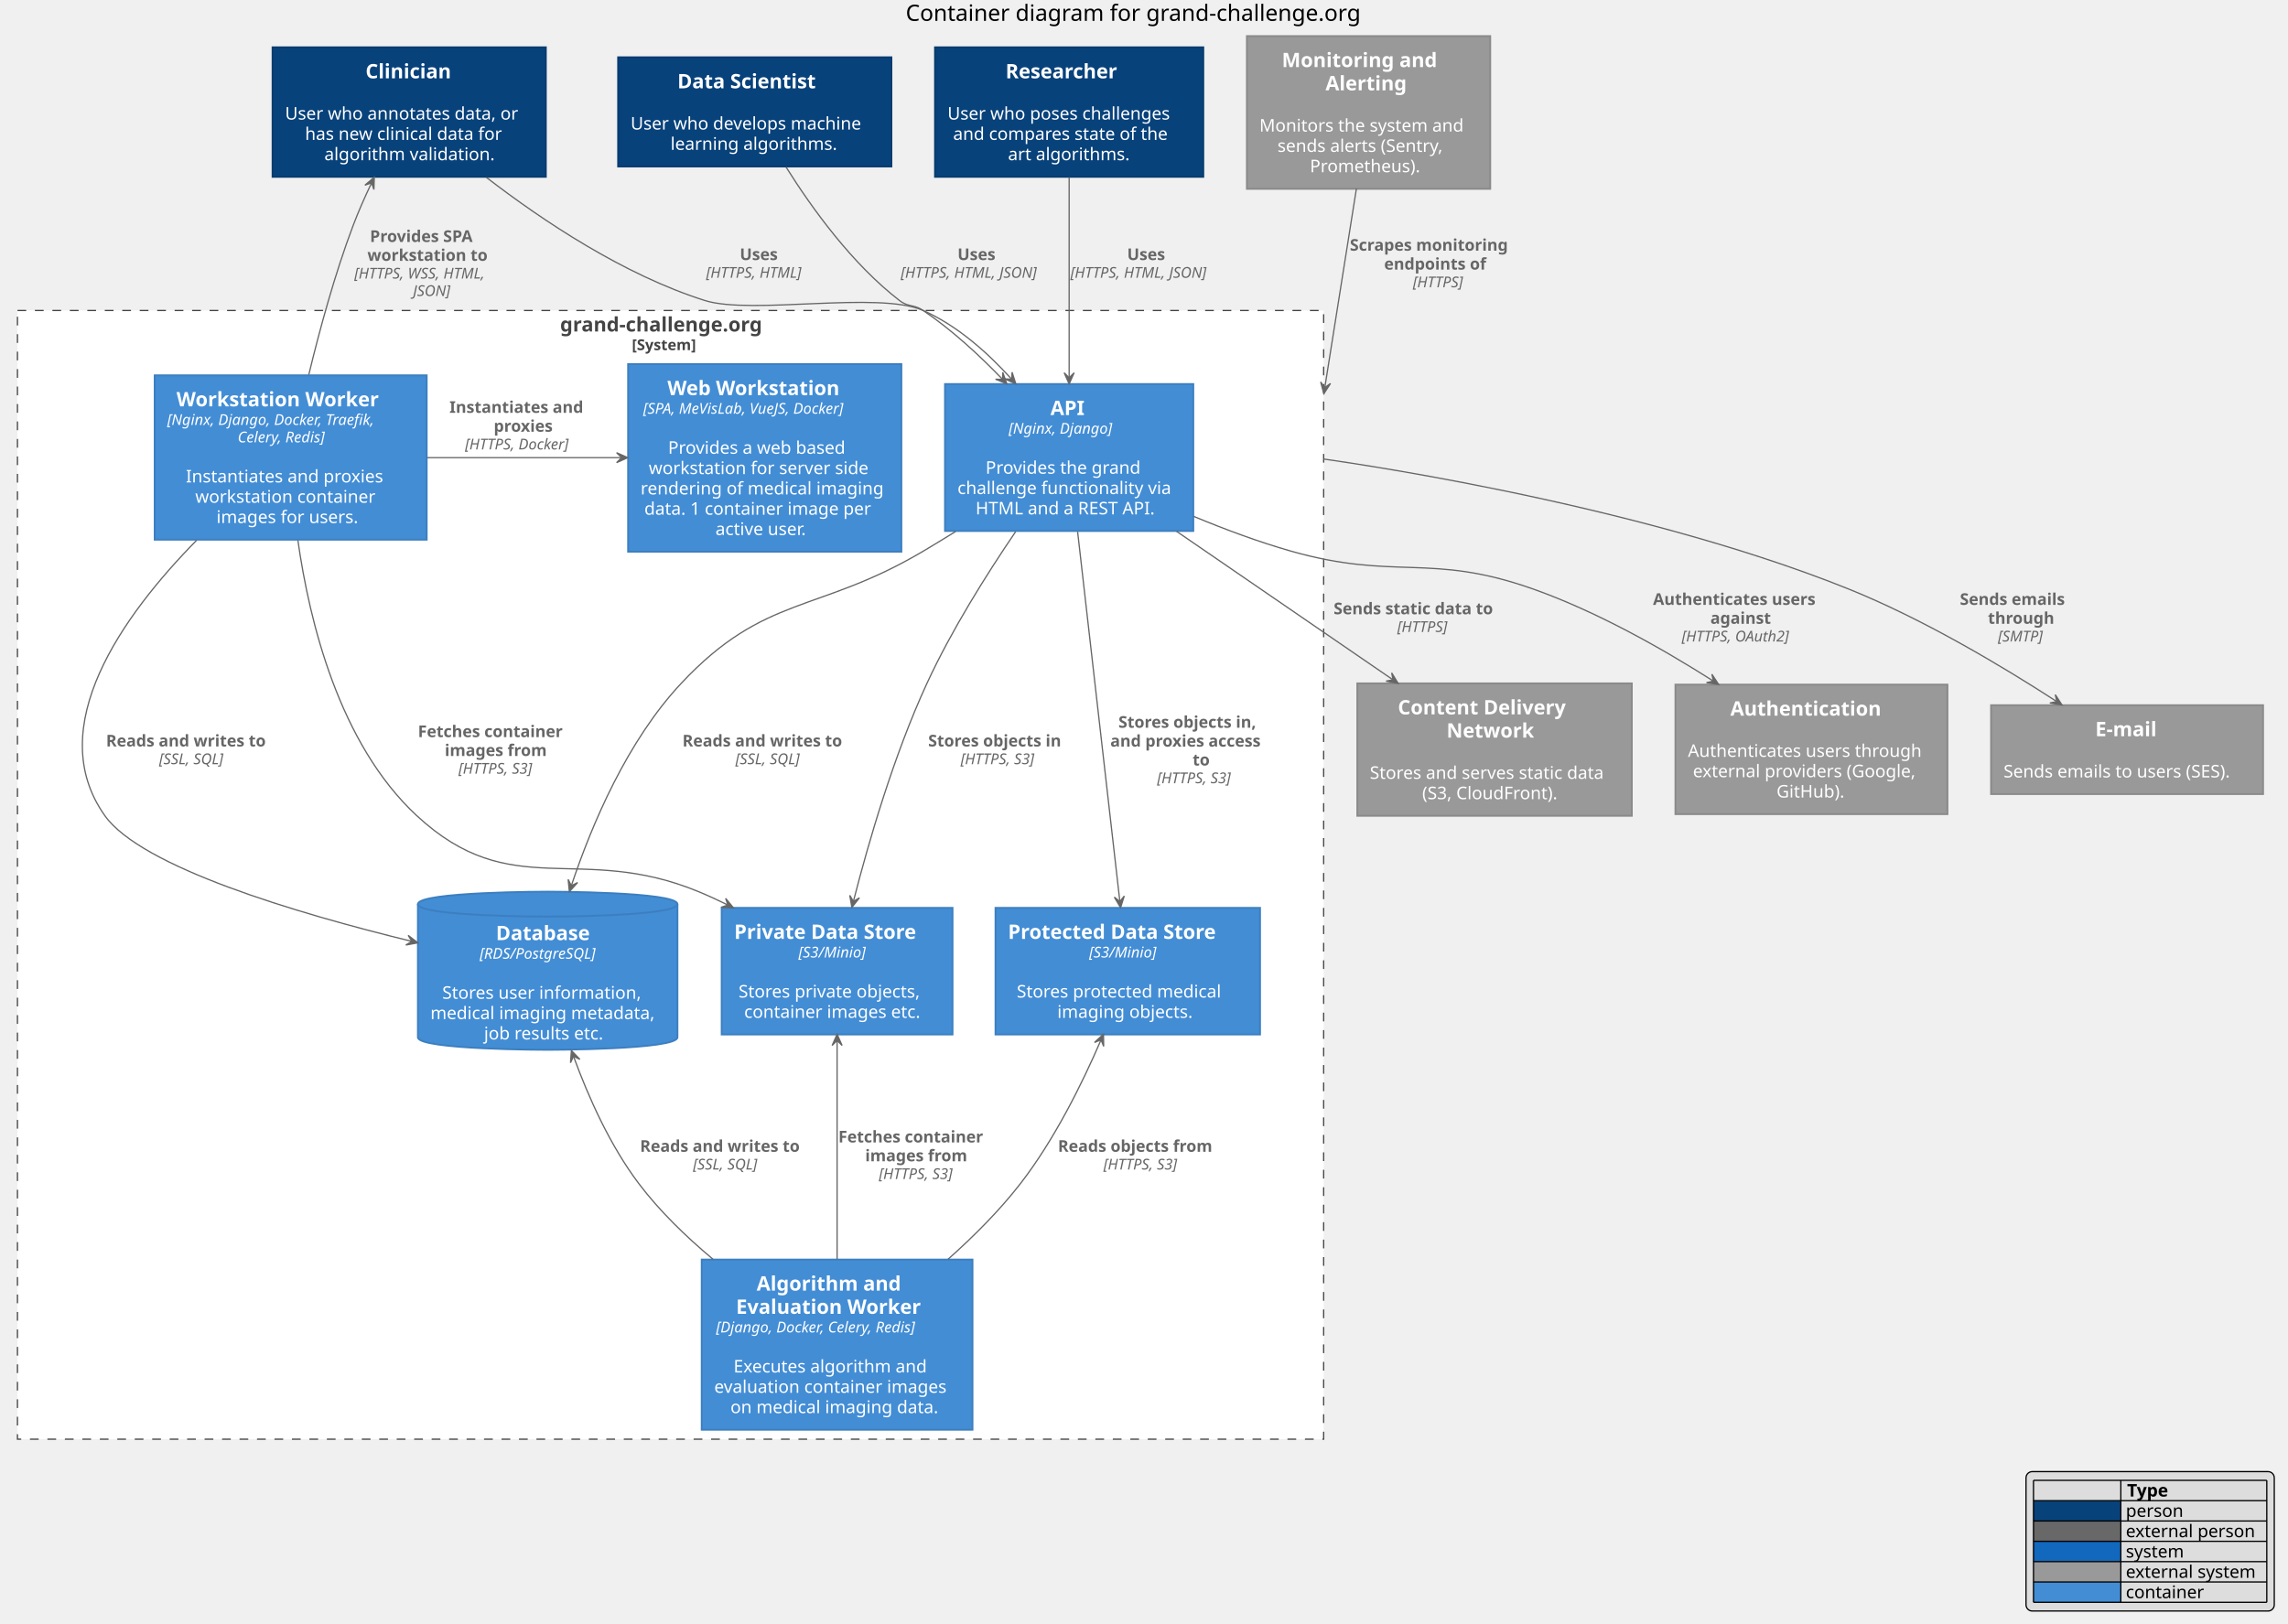
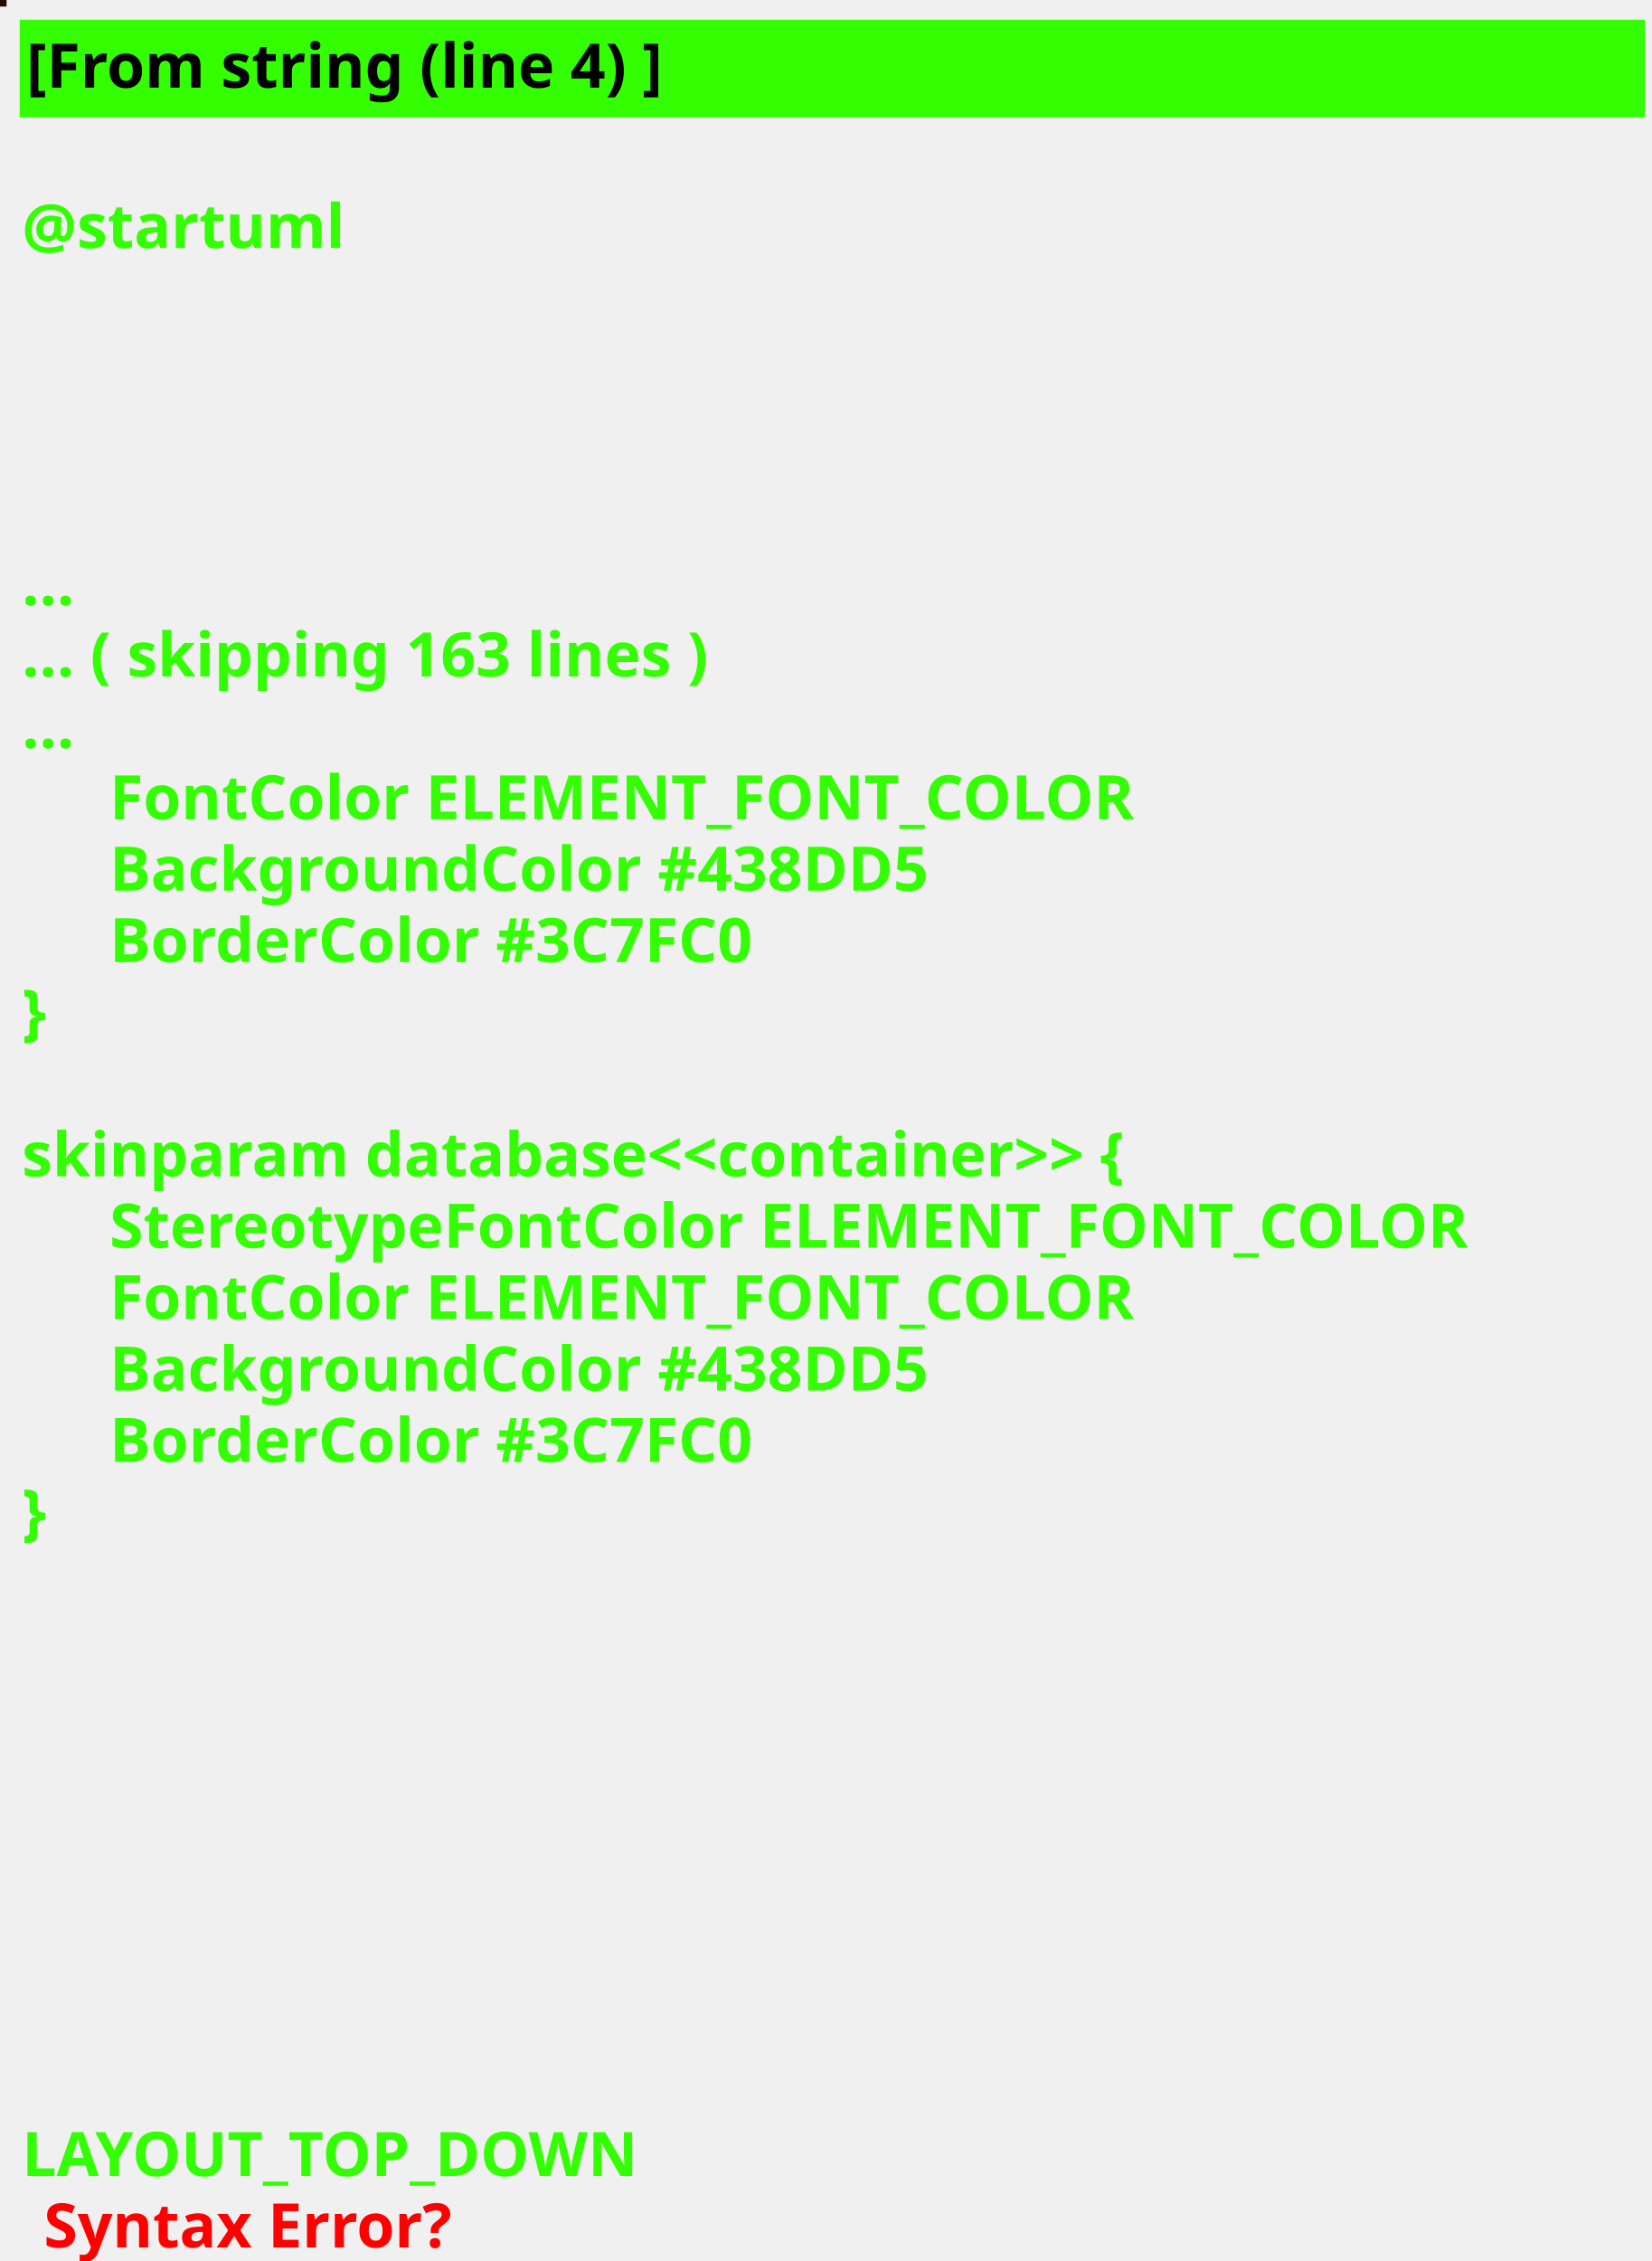
- <svg xmlns="http://www.w3.org/2000/svg" contentScriptType="application/ecmascript" contentStyleType="text/css" height="1302px" preserveAspectRatio="none" style="width:1834px;height:1302px;" version="1.1" viewBox="0 0 1834 1302" width="1834px" zoomAndPan="magnify">
+ <svg xmlns="http://www.w3.org/2000/svg" contentScriptType="application/ecmascript" contentStyleType="text/css" height="516px" preserveAspectRatio="none" style="width:377px;height:516px;background:#000000;" version="1.1" viewBox="0 0 377 516" width="377px" zoomAndPan="magnify">
  <defs />
  <g>
-     <text fill="#000000" font-family="sans-serif" font-size="18" lengthAdjust="spacingAndGlyphs" textLength="380" x="726" y="16.708">Container diagram for grand-challenge.org</text>
-     <rect fill="#FFFFFF" height="905" style="stroke: #444444; stroke-width: 1.0; stroke-dasharray: 7.0,7.0;" width="1047" x="14" y="248.953" />
-     <text fill="#444444" font-family="sans-serif" font-size="16" font-weight="bold" lengthAdjust="spacingAndGlyphs" textLength="177" x="449" y="265.805">grand-challenge.org</text>
-     <text fill="#444444" font-family="sans-serif" font-size="12" font-weight="bold" lengthAdjust="spacingAndGlyphs" textLength="62" x="506.5" y="280.717">[System]</text>
-     <rect fill="#438DD5" height="117.781" style="stroke: #3C7FC0; stroke-width: 1.5;" width="199" x="757.5" y="307.953" />
-     <text fill="#FFFFFF" font-family="sans-serif" font-size="16" font-weight="bold" lengthAdjust="spacingAndGlyphs" textLength="30" x="842" y="332.805">API</text>
-     <text fill="#FFFFFF" font-family="sans-serif" font-size="12" font-style="italic" lengthAdjust="spacingAndGlyphs" textLength="97" x="808.5" y="347.717">[Nginx, Django]</text>
-     <text fill="#FFFFFF" font-family="sans-serif" font-size="14" lengthAdjust="spacingAndGlyphs" textLength="0" x="859" y="363.542" />
-     <text fill="#FFFFFF" font-family="sans-serif" font-size="14" lengthAdjust="spacingAndGlyphs" textLength="130" x="790" y="379.839">Provides the grand</text>
-     <text fill="#FFFFFF" font-family="sans-serif" font-size="14" lengthAdjust="spacingAndGlyphs" textLength="175" x="767.5" y="396.136">challenge functionality via</text>
-     <text fill="#FFFFFF" font-family="sans-serif" font-size="14" lengthAdjust="spacingAndGlyphs" textLength="150" x="782" y="412.433">HTML and a REST API.</text>
-     <rect fill="#438DD5" height="136.406" style="stroke: #3C7FC0; stroke-width: 1.5;" width="217" x="562.5" y="1009.953" />
-     <text fill="#FFFFFF" font-family="sans-serif" font-size="16" font-weight="bold" lengthAdjust="spacingAndGlyphs" textLength="123" x="606.5" y="1034.805">Algorithm and</text>
-     <text fill="#FFFFFF" font-family="sans-serif" font-size="16" font-weight="bold" lengthAdjust="spacingAndGlyphs" textLength="162" x="590" y="1053.43">Evaluation Worker</text>
-     <text fill="#FFFFFF" font-family="sans-serif" font-size="12" font-style="italic" lengthAdjust="spacingAndGlyphs" textLength="194" x="574" y="1068.342">[Django, Docker, Celery, Redis]</text>
-     <text fill="#FFFFFF" font-family="sans-serif" font-size="14" lengthAdjust="spacingAndGlyphs" textLength="0" x="673" y="1084.167" />
-     <text fill="#FFFFFF" font-family="sans-serif" font-size="14" lengthAdjust="spacingAndGlyphs" textLength="162" x="588" y="1100.464">Executes algorithm and</text>
-     <text fill="#FFFFFF" font-family="sans-serif" font-size="14" lengthAdjust="spacingAndGlyphs" textLength="193" x="572.5" y="1116.761">evaluation container images</text>
-     <text fill="#FFFFFF" font-family="sans-serif" font-size="14" lengthAdjust="spacingAndGlyphs" textLength="171" x="585.5" y="1133.058">on medical imaging data.</text>
-     <rect fill="#438DD5" height="131.75" style="stroke: #3C7FC0; stroke-width: 1.5;" width="218" x="124" y="300.953" />
-     <text fill="#FFFFFF" font-family="sans-serif" font-size="16" font-weight="bold" lengthAdjust="spacingAndGlyphs" textLength="183" x="141.5" y="325.805">Workstation Worker</text>
-     <text fill="#FFFFFF" font-family="sans-serif" font-size="12" font-style="italic" lengthAdjust="spacingAndGlyphs" textLength="198" x="134" y="340.717">[Nginx, Django, Docker, Traefik,</text>
-     <text fill="#FFFFFF" font-family="sans-serif" font-size="12" font-style="italic" lengthAdjust="spacingAndGlyphs" textLength="85" x="190.5" y="354.685">Celery, Redis]</text>
-     <text fill="#FFFFFF" font-family="sans-serif" font-size="14" lengthAdjust="spacingAndGlyphs" textLength="0" x="235" y="370.511" />
-     <text fill="#FFFFFF" font-family="sans-serif" font-size="14" lengthAdjust="spacingAndGlyphs" textLength="164" x="149" y="386.808">Instantiates and proxies</text>
-     <text fill="#FFFFFF" font-family="sans-serif" font-size="14" lengthAdjust="spacingAndGlyphs" textLength="149" x="156.5" y="403.104">workstation container</text>
-     <text fill="#FFFFFF" font-family="sans-serif" font-size="14" lengthAdjust="spacingAndGlyphs" textLength="119" x="173.5" y="419.401">images for users.</text>
-     <rect fill="#438DD5" height="150.375" style="stroke: #3C7FC0; stroke-width: 1.5;" width="219" x="503.5" y="291.953" />
-     <text fill="#FFFFFF" font-family="sans-serif" font-size="16" font-weight="bold" lengthAdjust="spacingAndGlyphs" textLength="156" x="535" y="316.805">Web Workstation</text>
-     <text fill="#FFFFFF" font-family="sans-serif" font-size="12" font-style="italic" lengthAdjust="spacingAndGlyphs" textLength="195" x="515.5" y="331.717">[SPA, MeVisLab, VueJS, Docker]</text>
-     <text fill="#FFFFFF" font-family="sans-serif" font-size="14" lengthAdjust="spacingAndGlyphs" textLength="0" x="615" y="347.542" />
-     <text fill="#FFFFFF" font-family="sans-serif" font-size="14" lengthAdjust="spacingAndGlyphs" textLength="151" x="535.5" y="363.839">Provides a web based</text>
-     <text fill="#FFFFFF" font-family="sans-serif" font-size="14" lengthAdjust="spacingAndGlyphs" textLength="182" x="520" y="380.136">workstation for server side</text>
-     <text fill="#FFFFFF" font-family="sans-serif" font-size="14" lengthAdjust="spacingAndGlyphs" textLength="199" x="513.5" y="396.433">rendering of medical imaging</text>
-     <text fill="#FFFFFF" font-family="sans-serif" font-size="14" lengthAdjust="spacingAndGlyphs" textLength="189" x="516.5" y="412.729">data. 1 container image per</text>
-     <text fill="#FFFFFF" font-family="sans-serif" font-size="14" lengthAdjust="spacingAndGlyphs" textLength="79" x="573.5" y="429.026">active user.</text>
-     <path d="M335,724.953 C335,714.953 439,714.953 439,714.953 C439,714.953 543,714.953 543,724.953 L543,831.734 C543,841.734 439,841.734 439,841.734 C439,841.734 335,841.734 335,831.734 L335,724.953 " fill="#438DD5" style="stroke: #3C7FC0; stroke-width: 1.5;" />
-     <path d="M335,724.953 C335,734.953 439,734.953 439,734.953 C439,734.953 543,734.953 543,724.953 " fill="none" style="stroke: #3C7FC0; stroke-width: 1.5;" />
-     <text fill="#FFFFFF" font-family="sans-serif" font-size="16" font-weight="bold" lengthAdjust="spacingAndGlyphs" textLength="83" x="397.5" y="753.805">Database</text>
-     <text fill="#FFFFFF" font-family="sans-serif" font-size="12" font-style="italic" lengthAdjust="spacingAndGlyphs" textLength="109" x="384.5" y="768.717">[RDS/PostgreSQL]</text>
-     <text fill="#FFFFFF" font-family="sans-serif" font-size="14" lengthAdjust="spacingAndGlyphs" textLength="0" x="441" y="784.542" />
-     <text fill="#FFFFFF" font-family="sans-serif" font-size="14" lengthAdjust="spacingAndGlyphs" textLength="165" x="354.5" y="800.839">Stores user information,</text>
-     <text fill="#FFFFFF" font-family="sans-serif" font-size="14" lengthAdjust="spacingAndGlyphs" textLength="184" x="345" y="817.136">medical imaging metadata,</text>
-     <text fill="#FFFFFF" font-family="sans-serif" font-size="14" lengthAdjust="spacingAndGlyphs" textLength="102" x="388" y="833.433">job results etc.</text>
-     <rect fill="#438DD5" height="101.484" style="stroke: #3C7FC0; stroke-width: 1.5;" width="212" x="798" y="727.953" />
-     <text fill="#FFFFFF" font-family="sans-serif" font-size="16" font-weight="bold" lengthAdjust="spacingAndGlyphs" textLength="192" x="808" y="752.805">Protected Data Store</text>
-     <text fill="#FFFFFF" font-family="sans-serif" font-size="12" font-style="italic" lengthAdjust="spacingAndGlyphs" textLength="62" x="873" y="767.717">[S3/Minio]</text>
-     <text fill="#FFFFFF" font-family="sans-serif" font-size="14" lengthAdjust="spacingAndGlyphs" textLength="0" x="906" y="783.542" />
-     <text fill="#FFFFFF" font-family="sans-serif" font-size="14" lengthAdjust="spacingAndGlyphs" textLength="174" x="815" y="799.839">Stores protected medical</text>
-     <text fill="#FFFFFF" font-family="sans-serif" font-size="14" lengthAdjust="spacingAndGlyphs" textLength="113" x="847.5" y="816.136">imaging objects.</text>
-     <rect fill="#438DD5" height="101.484" style="stroke: #3C7FC0; stroke-width: 1.5;" width="185" x="578.5" y="727.953" />
-     <text fill="#FFFFFF" font-family="sans-serif" font-size="16" font-weight="bold" lengthAdjust="spacingAndGlyphs" textLength="165" x="588.5" y="752.805">Private Data Store</text>
-     <text fill="#FFFFFF" font-family="sans-serif" font-size="12" font-style="italic" lengthAdjust="spacingAndGlyphs" textLength="62" x="640" y="767.717">[S3/Minio]</text>
-     <text fill="#FFFFFF" font-family="sans-serif" font-size="14" lengthAdjust="spacingAndGlyphs" textLength="0" x="673" y="783.542" />
-     <text fill="#FFFFFF" font-family="sans-serif" font-size="14" lengthAdjust="spacingAndGlyphs" textLength="154" x="592" y="799.839">Stores private objects,</text>
-     <text fill="#FFFFFF" font-family="sans-serif" font-size="14" lengthAdjust="spacingAndGlyphs" textLength="149" x="596.5" y="816.136">container images etc.</text>
-     <rect fill="#08427B" height="103.812" style="stroke: #073B6F; stroke-width: 1.5;" width="219" x="218.5" y="37.953" />
-     <text fill="#FFFFFF" font-family="sans-serif" font-size="16" font-weight="bold" lengthAdjust="spacingAndGlyphs" textLength="70" x="293" y="62.805">Clinician</text>
-     <text fill="#FFFFFF" font-family="sans-serif" font-size="14" lengthAdjust="spacingAndGlyphs" textLength="0" x="330" y="79.573" />
-     <text fill="#FFFFFF" font-family="sans-serif" font-size="14" lengthAdjust="spacingAndGlyphs" textLength="195" x="228.5" y="95.87">User who annotates data, or</text>
-     <text fill="#FFFFFF" font-family="sans-serif" font-size="14" lengthAdjust="spacingAndGlyphs" textLength="163" x="244.5" y="112.167">has new clinical data for</text>
-     <text fill="#FFFFFF" font-family="sans-serif" font-size="14" lengthAdjust="spacingAndGlyphs" textLength="136" x="260" y="128.464">algorithm validation.</text>
-     <rect fill="#08427B" height="103.812" style="stroke: #073B6F; stroke-width: 1.5;" width="215" x="749.5" y="37.953" />
-     <text fill="#FFFFFF" font-family="sans-serif" font-size="16" font-weight="bold" lengthAdjust="spacingAndGlyphs" textLength="102" x="806" y="62.805">Researcher</text>
-     <text fill="#FFFFFF" font-family="sans-serif" font-size="14" lengthAdjust="spacingAndGlyphs" textLength="0" x="859" y="79.573" />
-     <text fill="#FFFFFF" font-family="sans-serif" font-size="14" lengthAdjust="spacingAndGlyphs" textLength="191" x="759.5" y="95.87">User who poses challenges</text>
-     <text fill="#FFFFFF" font-family="sans-serif" font-size="14" lengthAdjust="spacingAndGlyphs" textLength="182" x="764" y="112.167">and compares state of the</text>
-     <text fill="#FFFFFF" font-family="sans-serif" font-size="14" lengthAdjust="spacingAndGlyphs" textLength="98" x="808" y="128.464">art algorithms.</text>
-     <rect fill="#08427B" height="87.516" style="stroke: #073B6F; stroke-width: 1.5;" width="219" x="495.5" y="45.953" />
-     <text fill="#FFFFFF" font-family="sans-serif" font-size="16" font-weight="bold" lengthAdjust="spacingAndGlyphs" textLength="124" x="543" y="70.805">Data Scientist</text>
-     <text fill="#FFFFFF" font-family="sans-serif" font-size="14" lengthAdjust="spacingAndGlyphs" textLength="0" x="607" y="87.573" />
-     <text fill="#FFFFFF" font-family="sans-serif" font-size="14" lengthAdjust="spacingAndGlyphs" textLength="195" x="505.5" y="103.87">User who develops machine</text>
-     <text fill="#FFFFFF" font-family="sans-serif" font-size="14" lengthAdjust="spacingAndGlyphs" textLength="135" x="537.5" y="120.167">learning algorithms.</text>
-     <rect fill="#999999" height="103.812" style="stroke: #8A8A8A; stroke-width: 1.5;" width="218" x="1343" y="548.953" />
-     <text fill="#FFFFFF" font-family="sans-serif" font-size="16" font-weight="bold" lengthAdjust="spacingAndGlyphs" textLength="130" x="1387" y="573.805">Authentication</text>
-     <text fill="#FFFFFF" font-family="sans-serif" font-size="14" lengthAdjust="spacingAndGlyphs" textLength="0" x="1454" y="590.573" />
-     <text fill="#FFFFFF" font-family="sans-serif" font-size="14" lengthAdjust="spacingAndGlyphs" textLength="198" x="1353" y="606.87">Authenticates users through</text>
-     <text fill="#FFFFFF" font-family="sans-serif" font-size="14" lengthAdjust="spacingAndGlyphs" textLength="186" x="1357" y="623.167">external providers (Google,</text>
-     <text fill="#FFFFFF" font-family="sans-serif" font-size="14" lengthAdjust="spacingAndGlyphs" textLength="56" x="1424" y="639.464">GitHub).</text>
-     <rect fill="#999999" height="122.438" style="stroke: #8A8A8A; stroke-width: 1.5;" width="195" x="999.5" y="28.953" />
-     <text fill="#FFFFFF" font-family="sans-serif" font-size="16" font-weight="bold" lengthAdjust="spacingAndGlyphs" textLength="133" x="1027.5" y="53.805">Monitoring and</text>
-     <text fill="#FFFFFF" font-family="sans-serif" font-size="16" font-weight="bold" lengthAdjust="spacingAndGlyphs" textLength="69" x="1062.5" y="72.43">Alerting</text>
-     <text fill="#FFFFFF" font-family="sans-serif" font-size="14" lengthAdjust="spacingAndGlyphs" textLength="0" x="1099" y="89.198" />
-     <text fill="#FFFFFF" font-family="sans-serif" font-size="14" lengthAdjust="spacingAndGlyphs" textLength="171" x="1009.5" y="105.495">Monitors the system and</text>
-     <text fill="#FFFFFF" font-family="sans-serif" font-size="14" lengthAdjust="spacingAndGlyphs" textLength="142" x="1024" y="121.792">sends alerts (Sentry,</text>
-     <text fill="#FFFFFF" font-family="sans-serif" font-size="14" lengthAdjust="spacingAndGlyphs" textLength="94" x="1050" y="138.089">Prometheus).</text>
-     <rect fill="#999999" height="106.141" style="stroke: #8A8A8A; stroke-width: 1.5;" width="220" x="1088" y="547.953" />
-     <text fill="#FFFFFF" font-family="sans-serif" font-size="16" font-weight="bold" lengthAdjust="spacingAndGlyphs" textLength="149" x="1120.5" y="572.805">Content Delivery</text>
-     <text fill="#FFFFFF" font-family="sans-serif" font-size="16" font-weight="bold" lengthAdjust="spacingAndGlyphs" textLength="77" x="1159.5" y="591.43">Network</text>
-     <text fill="#FFFFFF" font-family="sans-serif" font-size="14" lengthAdjust="spacingAndGlyphs" textLength="0" x="1200" y="608.198" />
-     <text fill="#FFFFFF" font-family="sans-serif" font-size="14" lengthAdjust="spacingAndGlyphs" textLength="200" x="1098" y="624.495">Stores and serves static data</text>
-     <text fill="#FFFFFF" font-family="sans-serif" font-size="14" lengthAdjust="spacingAndGlyphs" textLength="116" x="1140" y="640.792">(S3, CloudFront).</text>
-     <rect fill="#999999" height="71.219" style="stroke: #8A8A8A; stroke-width: 1.5;" width="218" x="1596" y="565.453" />
-     <text fill="#FFFFFF" font-family="sans-serif" font-size="16" font-weight="bold" lengthAdjust="spacingAndGlyphs" textLength="51" x="1679.5" y="590.305">E-mail</text>
-     <text fill="#FFFFFF" font-family="sans-serif" font-size="14" lengthAdjust="spacingAndGlyphs" textLength="0" x="1707" y="607.073" />
-     <text fill="#FFFFFF" font-family="sans-serif" font-size="14" lengthAdjust="spacingAndGlyphs" textLength="198" x="1606" y="623.37">Sends emails to users (SES).</text>
-     <path d="M857,142.055 C857,187.569 857,253.809 857,302.618 " fill="none" id="challenge_orgs-&gt;gc_web_app" style="stroke: #666666; stroke-width: 1.0;" />
-     <polygon fill="#666666" points="857,307.883,861,298.883,857,302.883,853,298.883,857,307.883" style="stroke: #666666; stroke-width: 1.0;" />
-     <text fill="#666666" font-family="sans-serif" font-size="13" font-weight="bold" lengthAdjust="spacingAndGlyphs" textLength="35" x="903.5" y="208.52">Uses</text>
-     <text fill="#666666" font-family="sans-serif" font-size="12" font-style="italic" lengthAdjust="spacingAndGlyphs" textLength="126" x="858" y="222.725">[HTTPS, HTML, JSON]</text>
-     <path d="M630.108,133.986 C650.874,167.118 683.049,211.673 721,240.953 C728.254,246.55 732.407,243.824 740,248.953 C762.748,264.319 784.75,284.566 803.418,303.941 " fill="none" id="data_scientists-&gt;gc_web_app" style="stroke: #666666; stroke-width: 1.0;" />
-     <polygon fill="#666666" points="807.106,307.803,803.783,298.531,803.653,304.187,797.998,304.057,807.106,307.803" style="stroke: #666666; stroke-width: 1.0;" />
-     <text fill="#666666" font-family="sans-serif" font-size="13" font-weight="bold" lengthAdjust="spacingAndGlyphs" textLength="35" x="767.5" y="208.52">Uses</text>
-     <text fill="#666666" font-family="sans-serif" font-size="12" font-style="italic" lengthAdjust="spacingAndGlyphs" textLength="126" x="722" y="222.725">[HTTPS, HTML, JSON]</text>
-     <path d="M389.773,142.174 C435.105,177.118 499.88,220.346 565,240.953 C602.115,252.698 704.417,233.162 740,248.953 C767.183,261.016 791.445,282.497 810.731,303.856 " fill="none" id="clinicians-&gt;gc_web_app" style="stroke: #666666; stroke-width: 1.0;" />
-     <polygon fill="#666666" points="814.274,307.84,811.282,298.457,810.951,304.104,805.304,303.773,814.274,307.84" style="stroke: #666666; stroke-width: 1.0;" />
-     <text fill="#666666" font-family="sans-serif" font-size="13" font-weight="bold" lengthAdjust="spacingAndGlyphs" textLength="35" x="593" y="208.52">Uses</text>
-     <text fill="#666666" font-family="sans-serif" font-size="12" font-style="italic" lengthAdjust="spacingAndGlyphs" textLength="89" x="566" y="222.725">[HTTPS, HTML]</text>
-     <path d="M956.652,413.979 C981.793,424.433 1009.03,434.584 1035,441.953 C1118.511,465.65 1146.114,443.138 1228,471.953 C1279.158,489.955 1331.934,519.708 1373.4,546.106 " fill="none" id="gc_web_app-&gt;oauth" style="stroke: #666666; stroke-width: 1.0;" />
-     <polygon fill="#666666" points="1377.632,548.813,1372.206,540.594,1373.42,546.119,1367.895,547.332,1377.632,548.813" style="stroke: #666666; stroke-width: 1.0;" />
-     <text fill="#666666" font-family="sans-serif" font-size="13" font-weight="bold" lengthAdjust="spacingAndGlyphs" textLength="147" x="1325" y="485.02">Authenticates users</text>
-     <text fill="#666666" font-family="sans-serif" font-size="13" font-weight="bold" lengthAdjust="spacingAndGlyphs" textLength="55" x="1371" y="500.153">against</text>
-     <text fill="#666666" font-family="sans-serif" font-size="12" font-style="italic" lengthAdjust="spacingAndGlyphs" textLength="101" x="1348" y="514.357">[HTTPS, OAuth2]</text>
-     <path d="M1061.13,368.073 C1061.506,368.126 1061.894,368.182 1062.295,368.239 C1063.898,368.467 1065.696,368.727 1067.682,369.017 C1075.626,370.179 1086.566,371.838 1099.935,374.01 C1126.674,378.354 1163.135,384.749 1204.796,393.324 C1288.117,410.474 1392.241,436.343 1481,471.953 C1541.119,496.073 1604.656,534.005 1648.644,562.505 " fill="none" id="s1-&gt;mail" style="stroke: #666666; stroke-width: 1.0;" />
-     <polygon fill="#666666" points="1652.84,565.232,1647.475,556.973,1648.648,562.507,1643.114,563.68,1652.84,565.232" style="stroke: #666666; stroke-width: 1.0;" />
-     <text fill="#666666" font-family="sans-serif" font-size="13" font-weight="bold" lengthAdjust="spacingAndGlyphs" textLength="98" x="1571" y="485.02">Sends emails</text>
-     <text fill="#666666" font-family="sans-serif" font-size="13" font-weight="bold" lengthAdjust="spacingAndGlyphs" textLength="58" x="1593.5" y="500.153">through</text>
-     <text fill="#666666" font-family="sans-serif" font-size="12" font-style="italic" lengthAdjust="spacingAndGlyphs" textLength="42" x="1601.5" y="514.357">[SMTP]</text>
-     <path d="M943.049,426.001 C996.207,462.479 1064.017,509.012 1116.34,544.916 " fill="none" id="gc_web_app-&gt;cdn" style="stroke: #666666; stroke-width: 1.0;" />
-     <polygon fill="#666666" points="1120.715,547.919,1115.557,539.529,1116.592,545.09,1111.031,546.125,1120.715,547.919" style="stroke: #666666; stroke-width: 1.0;" />
-     <text fill="#666666" font-family="sans-serif" font-size="13" font-weight="bold" lengthAdjust="spacingAndGlyphs" textLength="150" x="1069" y="492.52">Sends static data to</text>
-     <text fill="#666666" font-family="sans-serif" font-size="12" font-style="italic" lengthAdjust="spacingAndGlyphs" textLength="48" x="1120" y="506.725">[HTTPS]</text>
-     <path d="M1087.29,151.085 C1081.013,190.597 1072.772,242.479 1065.942,285.476 C1064.235,296.226 1062.615,306.42 1061.137,315.727 " fill="none" id="monitoring-&gt;s1" style="stroke: #666666; stroke-width: 1.0;" />
-     <polygon fill="#666666" points="1061.137,315.727,1066.499,307.466,1061.921,310.789,1058.598,306.211,1061.137,315.727" style="stroke: #666666; stroke-width: 1.0;" />
-     <text fill="#666666" font-family="sans-serif" font-size="13" font-weight="bold" lengthAdjust="spacingAndGlyphs" textLength="144" x="1082" y="201.02">Scrapes monitoring</text>
-     <text fill="#666666" font-family="sans-serif" font-size="13" font-weight="bold" lengthAdjust="spacingAndGlyphs" textLength="94" x="1109.5" y="216.153">endpoints of</text>
-     <text fill="#666666" font-family="sans-serif" font-size="12" font-style="italic" lengthAdjust="spacingAndGlyphs" textLength="48" x="1132.5" y="230.357">[HTTPS]</text>
-     <path d="M766.049,426.125 C757.295,431.557 748.51,436.909 740,441.953 C655.478,492.051 613.165,476.241 546,547.953 C502.906,593.965 474.583,660.425 457.968,710.17 " fill="none" id="gc_web_app-&gt;postgres" style="stroke: #666666; stroke-width: 1.0;" />
-     <polygon fill="#666666" points="456.397,714.931,463.016,707.639,457.964,710.183,455.419,705.131,456.397,714.931" style="stroke: #666666; stroke-width: 1.0;" />
-     <text fill="#666666" font-family="sans-serif" font-size="13" font-weight="bold" lengthAdjust="spacingAndGlyphs" textLength="149" x="547" y="598.52">Reads and writes to</text>
-     <text fill="#666666" font-family="sans-serif" font-size="12" font-style="italic" lengthAdjust="spacingAndGlyphs" textLength="64" x="589.5" y="612.725">[SSL, SQL]</text>
-     <path d="M863.784,426.349 C872.851,505.734 888.802,645.385 897.645,722.814 " fill="none" id="gc_web_app-&gt;protected_s3" style="stroke: #666666; stroke-width: 1.0;" />
-     <polygon fill="#666666" points="898.217,727.822,901.17,718.427,897.65,722.855,893.222,719.335,898.217,727.822" style="stroke: #666666; stroke-width: 1.0;" />
-     <text fill="#666666" font-family="sans-serif" font-size="13" font-weight="bold" lengthAdjust="spacingAndGlyphs" textLength="129" x="896.5" y="583.52">Stores objects in,</text>
-     <text fill="#666666" font-family="sans-serif" font-size="13" font-weight="bold" lengthAdjust="spacingAndGlyphs" textLength="142" x="890" y="598.653">and proxies access</text>
-     <text fill="#666666" font-family="sans-serif" font-size="13" font-weight="bold" lengthAdjust="spacingAndGlyphs" textLength="15" x="956" y="613.786">to</text>
-     <text fill="#666666" font-family="sans-serif" font-size="12" font-style="italic" lengthAdjust="spacingAndGlyphs" textLength="72" x="927.5" y="627.99">[HTTPS, S3]</text>
-     <path d="M814.111,426.299 C790.754,460.603 762.687,505.299 743,547.953 C716.556,605.247 696.318,674.85 684.13,722.482 " fill="none" id="gc_web_app-&gt;private_s3" style="stroke: #666666; stroke-width: 1.0;" />
-     <polygon fill="#666666" points="682.83,727.599,688.923,719.861,684.061,722.753,681.169,717.891,682.83,727.599" style="stroke: #666666; stroke-width: 1.0;" />
-     <text fill="#666666" font-family="sans-serif" font-size="13" font-weight="bold" lengthAdjust="spacingAndGlyphs" textLength="124" x="744" y="598.52">Stores objects in</text>
-     <text fill="#666666" font-family="sans-serif" font-size="12" font-style="italic" lengthAdjust="spacingAndGlyphs" textLength="72" x="770" y="612.725">[HTTPS, S3]</text>
-     <path d="M157.646,433.157 C98.489,493.31 33.832,583.195 84,653.953 C113.225,695.173 236.812,732.048 330.015,754.771 " fill="none" id="gc_workstation_worker-&gt;postgres" style="stroke: #666666; stroke-width: 1.0;" />
-     <polygon fill="#666666" points="334.988,755.977,327.184,749.968,330.129,754.798,325.299,757.743,334.988,755.977" style="stroke: #666666; stroke-width: 1.0;" />
-     <text fill="#666666" font-family="sans-serif" font-size="13" font-weight="bold" lengthAdjust="spacingAndGlyphs" textLength="149" x="85" y="598.52">Reads and writes to</text>
-     <text fill="#666666" font-family="sans-serif" font-size="12" font-style="italic" lengthAdjust="spacingAndGlyphs" textLength="64" x="127.5" y="612.725">[SSL, SQL]</text>
-     <path d="M238.778,433.204 C248.008,498.424 271.951,596.377 334,653.953 C410.264,724.719 463.838,675.242 560,714.953 C567.647,718.111 575.42,721.695 583.12,725.514 " fill="none" id="gc_workstation_worker-&gt;private_s3" style="stroke: #666666; stroke-width: 1.0;" />
-     <polygon fill="#666666" points="587.903,727.921,581.661,720.303,583.437,725.674,578.066,727.449,587.903,727.921" style="stroke: #666666; stroke-width: 1.0;" />
-     <text fill="#666666" font-family="sans-serif" font-size="13" font-weight="bold" lengthAdjust="spacingAndGlyphs" textLength="132" x="335" y="591.02">Fetches container</text>
-     <text fill="#666666" font-family="sans-serif" font-size="13" font-weight="bold" lengthAdjust="spacingAndGlyphs" textLength="94" x="356.5" y="606.153">images from</text>
-     <text fill="#666666" font-family="sans-serif" font-size="12" font-style="italic" lengthAdjust="spacingAndGlyphs" textLength="72" x="367.5" y="620.357">[HTTPS, S3]</text>
-     <path d="M342.147,366.953 C391.014,366.953 448.654,366.953 498.171,366.953 " fill="none" id="gc_workstation_worker-&gt;workstation_instance" style="stroke: #666666; stroke-width: 1.0;" />
-     <polygon fill="#666666" points="503.243,366.953,494.243,362.953,498.243,366.953,494.243,370.953,503.243,366.953" style="stroke: #666666; stroke-width: 1.0;" />
-     <text fill="#666666" font-family="sans-serif" font-size="13" font-weight="bold" lengthAdjust="spacingAndGlyphs" textLength="120" x="360.25" y="331.02">Instantiates and</text>
-     <text fill="#666666" font-family="sans-serif" font-size="13" font-weight="bold" lengthAdjust="spacingAndGlyphs" textLength="54" x="395.75" y="346.153">proxies</text>
-     <text fill="#666666" font-family="sans-serif" font-size="12" font-style="italic" lengthAdjust="spacingAndGlyphs" textLength="100" x="372.75" y="360.357">[HTTPS, Docker]</text>
-     <path d="M297.744,146.839 C292.429,157.978 287.248,169.699 283,180.953 C268.358,219.745 256.169,264.596 247.493,300.536 " fill="none" id="clinicians&lt;-gc_workstation_worker" style="stroke: #666666; stroke-width: 1.0;" />
-     <polygon fill="#666666" points="300.028,142.103,292.515,148.472,297.856,146.607,299.721,151.947,300.028,142.103" style="stroke: #666666; stroke-width: 1.0;" />
-     <text fill="#666666" font-family="sans-serif" font-size="13" font-weight="bold" lengthAdjust="spacingAndGlyphs" textLength="98" x="296.5" y="194.02">Provides SPA</text>
-     <text fill="#666666" font-family="sans-serif" font-size="13" font-weight="bold" lengthAdjust="spacingAndGlyphs" textLength="107" x="294.5" y="209.153">workstation to</text>
-     <text fill="#666666" font-family="sans-serif" font-size="12" font-style="italic" lengthAdjust="spacingAndGlyphs" textLength="124" x="284" y="223.357">[HTTPS, WSS, HTML,</text>
-     <text fill="#666666" font-family="sans-serif" font-size="12" font-style="italic" lengthAdjust="spacingAndGlyphs" textLength="34" x="331" y="237.326">JSON]</text>
-     <path d="M459.748,847.085 C471.747,879.917 489.064,918.585 512,948.953 C528.71,971.078 549.999,991.696 571.524,1009.672 " fill="none" id="postgres&lt;-gc_algorithm_worker" style="stroke: #666666; stroke-width: 1.0;" />
-     <polygon fill="#666666" points="458.017,842.285,457.309,852.108,459.714,846.988,464.834,849.393,458.017,842.285" style="stroke: #666666; stroke-width: 1.0;" />
-     <text fill="#666666" font-family="sans-serif" font-size="13" font-weight="bold" lengthAdjust="spacingAndGlyphs" textLength="149" x="513" y="923.52">Reads and writes to</text>
-     <text fill="#666666" font-family="sans-serif" font-size="12" font-style="italic" lengthAdjust="spacingAndGlyphs" textLength="64" x="555.5" y="937.725">[SSL, SQL]</text>
-     <path d="M671,834.29 C671,883.928 671,956.649 671,1009.721 " fill="none" id="private_s3&lt;-gc_algorithm_worker" style="stroke: #666666; stroke-width: 1.0;" />
-     <polygon fill="#666666" points="671,829.259,667,838.259,671,834.259,675,838.259,671,829.259" style="stroke: #666666; stroke-width: 1.0;" />
-     <text fill="#666666" font-family="sans-serif" font-size="13" font-weight="bold" lengthAdjust="spacingAndGlyphs" textLength="132" x="672" y="916.02">Fetches container</text>
-     <text fill="#666666" font-family="sans-serif" font-size="13" font-weight="bold" lengthAdjust="spacingAndGlyphs" textLength="94" x="693.5" y="931.153">images from</text>
-     <text fill="#666666" font-family="sans-serif" font-size="12" font-style="italic" lengthAdjust="spacingAndGlyphs" textLength="72" x="704.5" y="945.357">[HTTPS, S3]</text>
-     <path d="M882.546,833.792 C867.48,868.769 845.194,913.83 818,948.953 C801.267,970.565 780.521,991.341 759.942,1009.67 " fill="none" id="protected_s3&lt;-gc_algorithm_worker" style="stroke: #666666; stroke-width: 1.0;" />
-     <polygon fill="#666666" points="884.532,829.144,877.318,835.849,882.568,833.742,884.675,838.992,884.532,829.144" style="stroke: #666666; stroke-width: 1.0;" />
-     <text fill="#666666" font-family="sans-serif" font-size="13" font-weight="bold" lengthAdjust="spacingAndGlyphs" textLength="145" x="848" y="923.52">Reads objects from</text>
-     <text fill="#666666" font-family="sans-serif" font-size="12" font-style="italic" lengthAdjust="spacingAndGlyphs" textLength="72" x="884.5" y="937.725">[HTTPS, S3]</text>
-     <rect fill="#DDDDDD" height="111.781" rx="5" ry="5" style="stroke: #000000; stroke-width: 1.0;" width="199" x="1624" y="1179.953" />
-     <text fill="#000000" font-family="sans-serif" font-size="14" font-weight="bold" lengthAdjust="spacingAndGlyphs" textLength="0" x="1700" y="1199.948" />
-     <text fill="#000000" font-family="sans-serif" font-size="14" font-weight="bold" lengthAdjust="spacingAndGlyphs" textLength="39" x="1705" y="1199.948">Type</text>
-     <rect fill="#08427B" height="16.297" style="stroke: none; stroke-width: 1.0;" width="70" x="1630" y="1203.25" />
-     <text fill="#000000" font-family="sans-serif" font-size="14" lengthAdjust="spacingAndGlyphs" textLength="0" x="1654" y="1216.245" />
-     <text fill="#000000" font-family="sans-serif" font-size="14" lengthAdjust="spacingAndGlyphs" textLength="49" x="1704" y="1216.245">person</text>
-     <rect fill="#686868" height="16.297" style="stroke: none; stroke-width: 1.0;" width="70" x="1630" y="1219.547" />
-     <text fill="#000000" font-family="sans-serif" font-size="14" lengthAdjust="spacingAndGlyphs" textLength="0" x="1654" y="1232.542" />
-     <text fill="#000000" font-family="sans-serif" font-size="14" lengthAdjust="spacingAndGlyphs" textLength="108" x="1704" y="1232.542">external person</text>
-     <rect fill="#1168BD" height="16.297" style="stroke: none; stroke-width: 1.0;" width="70" x="1630" y="1235.844" />
-     <text fill="#000000" font-family="sans-serif" font-size="14" lengthAdjust="spacingAndGlyphs" textLength="0" x="1642" y="1248.839" />
-     <text fill="#000000" font-family="sans-serif" font-size="14" lengthAdjust="spacingAndGlyphs" textLength="50" x="1704" y="1248.839">system</text>
-     <rect fill="#999999" height="16.297" style="stroke: none; stroke-width: 1.0;" width="70" x="1630" y="1252.141" />
-     <text fill="#000000" font-family="sans-serif" font-size="14" lengthAdjust="spacingAndGlyphs" textLength="0" x="1654" y="1265.136" />
-     <text fill="#000000" font-family="sans-serif" font-size="14" lengthAdjust="spacingAndGlyphs" textLength="109" x="1704" y="1265.136">external system</text>
-     <rect fill="#438DD5" height="16.297" style="stroke: none; stroke-width: 1.0;" width="70" x="1630" y="1268.438" />
-     <text fill="#000000" font-family="sans-serif" font-size="14" lengthAdjust="spacingAndGlyphs" textLength="0" x="1642" y="1281.433" />
-     <text fill="#000000" font-family="sans-serif" font-size="14" lengthAdjust="spacingAndGlyphs" textLength="65" x="1704" y="1281.433">container</text>
-     <line style="stroke: #000000; stroke-width: 1.0;" x1="1630" x2="1817" y1="1186.953" y2="1186.953" />
-     <line style="stroke: #000000; stroke-width: 1.0;" x1="1630" x2="1817" y1="1203.25" y2="1203.25" />
-     <line style="stroke: #000000; stroke-width: 1.0;" x1="1630" x2="1817" y1="1219.547" y2="1219.547" />
-     <line style="stroke: #000000; stroke-width: 1.0;" x1="1630" x2="1817" y1="1235.844" y2="1235.844" />
-     <line style="stroke: #000000; stroke-width: 1.0;" x1="1630" x2="1817" y1="1252.141" y2="1252.141" />
-     <line style="stroke: #000000; stroke-width: 1.0;" x1="1630" x2="1817" y1="1268.438" y2="1268.438" />
-     <line style="stroke: #000000; stroke-width: 1.0;" x1="1630" x2="1817" y1="1284.734" y2="1284.734" />
-     <line style="stroke: #000000; stroke-width: 1.0;" x1="1630" x2="1630" y1="1186.953" y2="1284.734" />
-     <line style="stroke: #000000; stroke-width: 1.0;" x1="1700" x2="1700" y1="1186.953" y2="1284.734" />
-     <line style="stroke: #000000; stroke-width: 1.0;" x1="1817" x2="1817" y1="1186.953" y2="1284.734" />
+     <rect fill="#200A01" height="1" style="stroke: #200A01; stroke-width: 1.0;" width="1" x="0" y="0" />
+     <rect fill="#33FF02" height="21.297" style="stroke: #33FF02; stroke-width: 1.0;" width="370" x="5" y="5" />
+     <text fill="#000000" font-family="sans-serif" font-size="14" font-weight="bold" lengthAdjust="spacingAndGlyphs" textLength="168" x="6" y="20">[From string (line 4) ]</text>
+     <text fill="#33FF02" font-family="sans-serif" font-size="14" font-weight="bold" lengthAdjust="spacingAndGlyphs" textLength="0" x="10" y="40.297" />
+     <text fill="#33FF02" font-family="sans-serif" font-size="14" font-weight="bold" lengthAdjust="spacingAndGlyphs" textLength="79" x="5" y="56.594">@startuml</text>
+     <text fill="#33FF02" font-family="sans-serif" font-size="14" font-weight="bold" lengthAdjust="spacingAndGlyphs" textLength="0" x="10" y="72.891" />
+     <text fill="#33FF02" font-family="sans-serif" font-size="14" font-weight="bold" lengthAdjust="spacingAndGlyphs" textLength="0" x="10" y="89.188" />
+     <text fill="#33FF02" font-family="sans-serif" font-size="14" font-weight="bold" lengthAdjust="spacingAndGlyphs" textLength="0" x="10" y="105.484" />
+     <text fill="#33FF02" font-family="sans-serif" font-size="14" font-weight="bold" lengthAdjust="spacingAndGlyphs" textLength="0" x="10" y="121.781" />
+     <text fill="#33FF02" font-family="sans-serif" font-size="14" font-weight="bold" lengthAdjust="spacingAndGlyphs" textLength="15" x="5" y="138.078">...</text>
+     <text fill="#33FF02" font-family="sans-serif" font-size="14" font-weight="bold" lengthAdjust="spacingAndGlyphs" textLength="185" x="5" y="154.375">... ( skipping 163 lines )</text>
+     <text fill="#33FF02" font-family="sans-serif" font-size="14" font-weight="bold" lengthAdjust="spacingAndGlyphs" textLength="15" x="5" y="170.672">...</text>
+     <text fill="#33FF02" font-family="sans-serif" font-size="14" font-weight="bold" lengthAdjust="spacingAndGlyphs" textLength="262" x="25" y="186.969">FontColor ELEMENT_FONT_COLOR</text>
+     <text fill="#33FF02" font-family="sans-serif" font-size="14" font-weight="bold" lengthAdjust="spacingAndGlyphs" textLength="215" x="25" y="203.266">BackgroundColor #438DD5</text>
+     <text fill="#33FF02" font-family="sans-serif" font-size="14" font-weight="bold" lengthAdjust="spacingAndGlyphs" textLength="174" x="25" y="219.562">BorderColor #3C7FC0</text>
+     <text fill="#33FF02" font-family="sans-serif" font-size="14" font-weight="bold" lengthAdjust="spacingAndGlyphs" textLength="10" x="5" y="235.859">}</text>
+     <text fill="#33FF02" font-family="sans-serif" font-size="14" font-weight="bold" lengthAdjust="spacingAndGlyphs" textLength="0" x="10" y="252.156" />
+     <text fill="#33FF02" font-family="sans-serif" font-size="14" font-weight="bold" lengthAdjust="spacingAndGlyphs" textLength="296" x="5" y="268.453">skinparam database&lt;&lt;container&gt;&gt; {</text>
+     <text fill="#33FF02" font-family="sans-serif" font-size="14" font-weight="bold" lengthAdjust="spacingAndGlyphs" textLength="350" x="25" y="284.75">StereotypeFontColor ELEMENT_FONT_COLOR</text>
+     <text fill="#33FF02" font-family="sans-serif" font-size="14" font-weight="bold" lengthAdjust="spacingAndGlyphs" textLength="262" x="25" y="301.047">FontColor ELEMENT_FONT_COLOR</text>
+     <text fill="#33FF02" font-family="sans-serif" font-size="14" font-weight="bold" lengthAdjust="spacingAndGlyphs" textLength="215" x="25" y="317.344">BackgroundColor #438DD5</text>
+     <text fill="#33FF02" font-family="sans-serif" font-size="14" font-weight="bold" lengthAdjust="spacingAndGlyphs" textLength="174" x="25" y="333.641">BorderColor #3C7FC0</text>
+     <text fill="#33FF02" font-family="sans-serif" font-size="14" font-weight="bold" lengthAdjust="spacingAndGlyphs" textLength="10" x="5" y="349.938">}</text>
+     <text fill="#33FF02" font-family="sans-serif" font-size="14" font-weight="bold" lengthAdjust="spacingAndGlyphs" textLength="0" x="10" y="366.234" />
+     <text fill="#33FF02" font-family="sans-serif" font-size="14" font-weight="bold" lengthAdjust="spacingAndGlyphs" textLength="0" x="10" y="382.531" />
+     <text fill="#33FF02" font-family="sans-serif" font-size="14" font-weight="bold" lengthAdjust="spacingAndGlyphs" textLength="0" x="10" y="398.828" />
+     <text fill="#33FF02" font-family="sans-serif" font-size="14" font-weight="bold" lengthAdjust="spacingAndGlyphs" textLength="0" x="10" y="415.125" />
+     <text fill="#33FF02" font-family="sans-serif" font-size="14" font-weight="bold" lengthAdjust="spacingAndGlyphs" textLength="0" x="10" y="431.422" />
+     <text fill="#33FF02" font-family="sans-serif" font-size="14" font-weight="bold" lengthAdjust="spacingAndGlyphs" textLength="0" x="10" y="447.719" />
+     <text fill="#33FF02" font-family="sans-serif" font-size="14" font-weight="bold" lengthAdjust="spacingAndGlyphs" textLength="0" x="10" y="464.016" />
+     <text fill="#33FF02" font-family="sans-serif" font-size="14" font-weight="bold" lengthAdjust="spacingAndGlyphs" textLength="0" x="10" y="480.312" />
+     <text fill="#33FF02" font-family="sans-serif" font-size="14" font-weight="bold" lengthAdjust="spacingAndGlyphs" textLength="158" x="5" y="496.609">LAYOUT_TOP_DOWN</text>
+     <text fill="#FF0000" font-family="sans-serif" font-size="14" font-weight="bold" lengthAdjust="spacingAndGlyphs" textLength="106" x="10" y="512.906">Syntax Error?</text>
  </g>
</svg>
